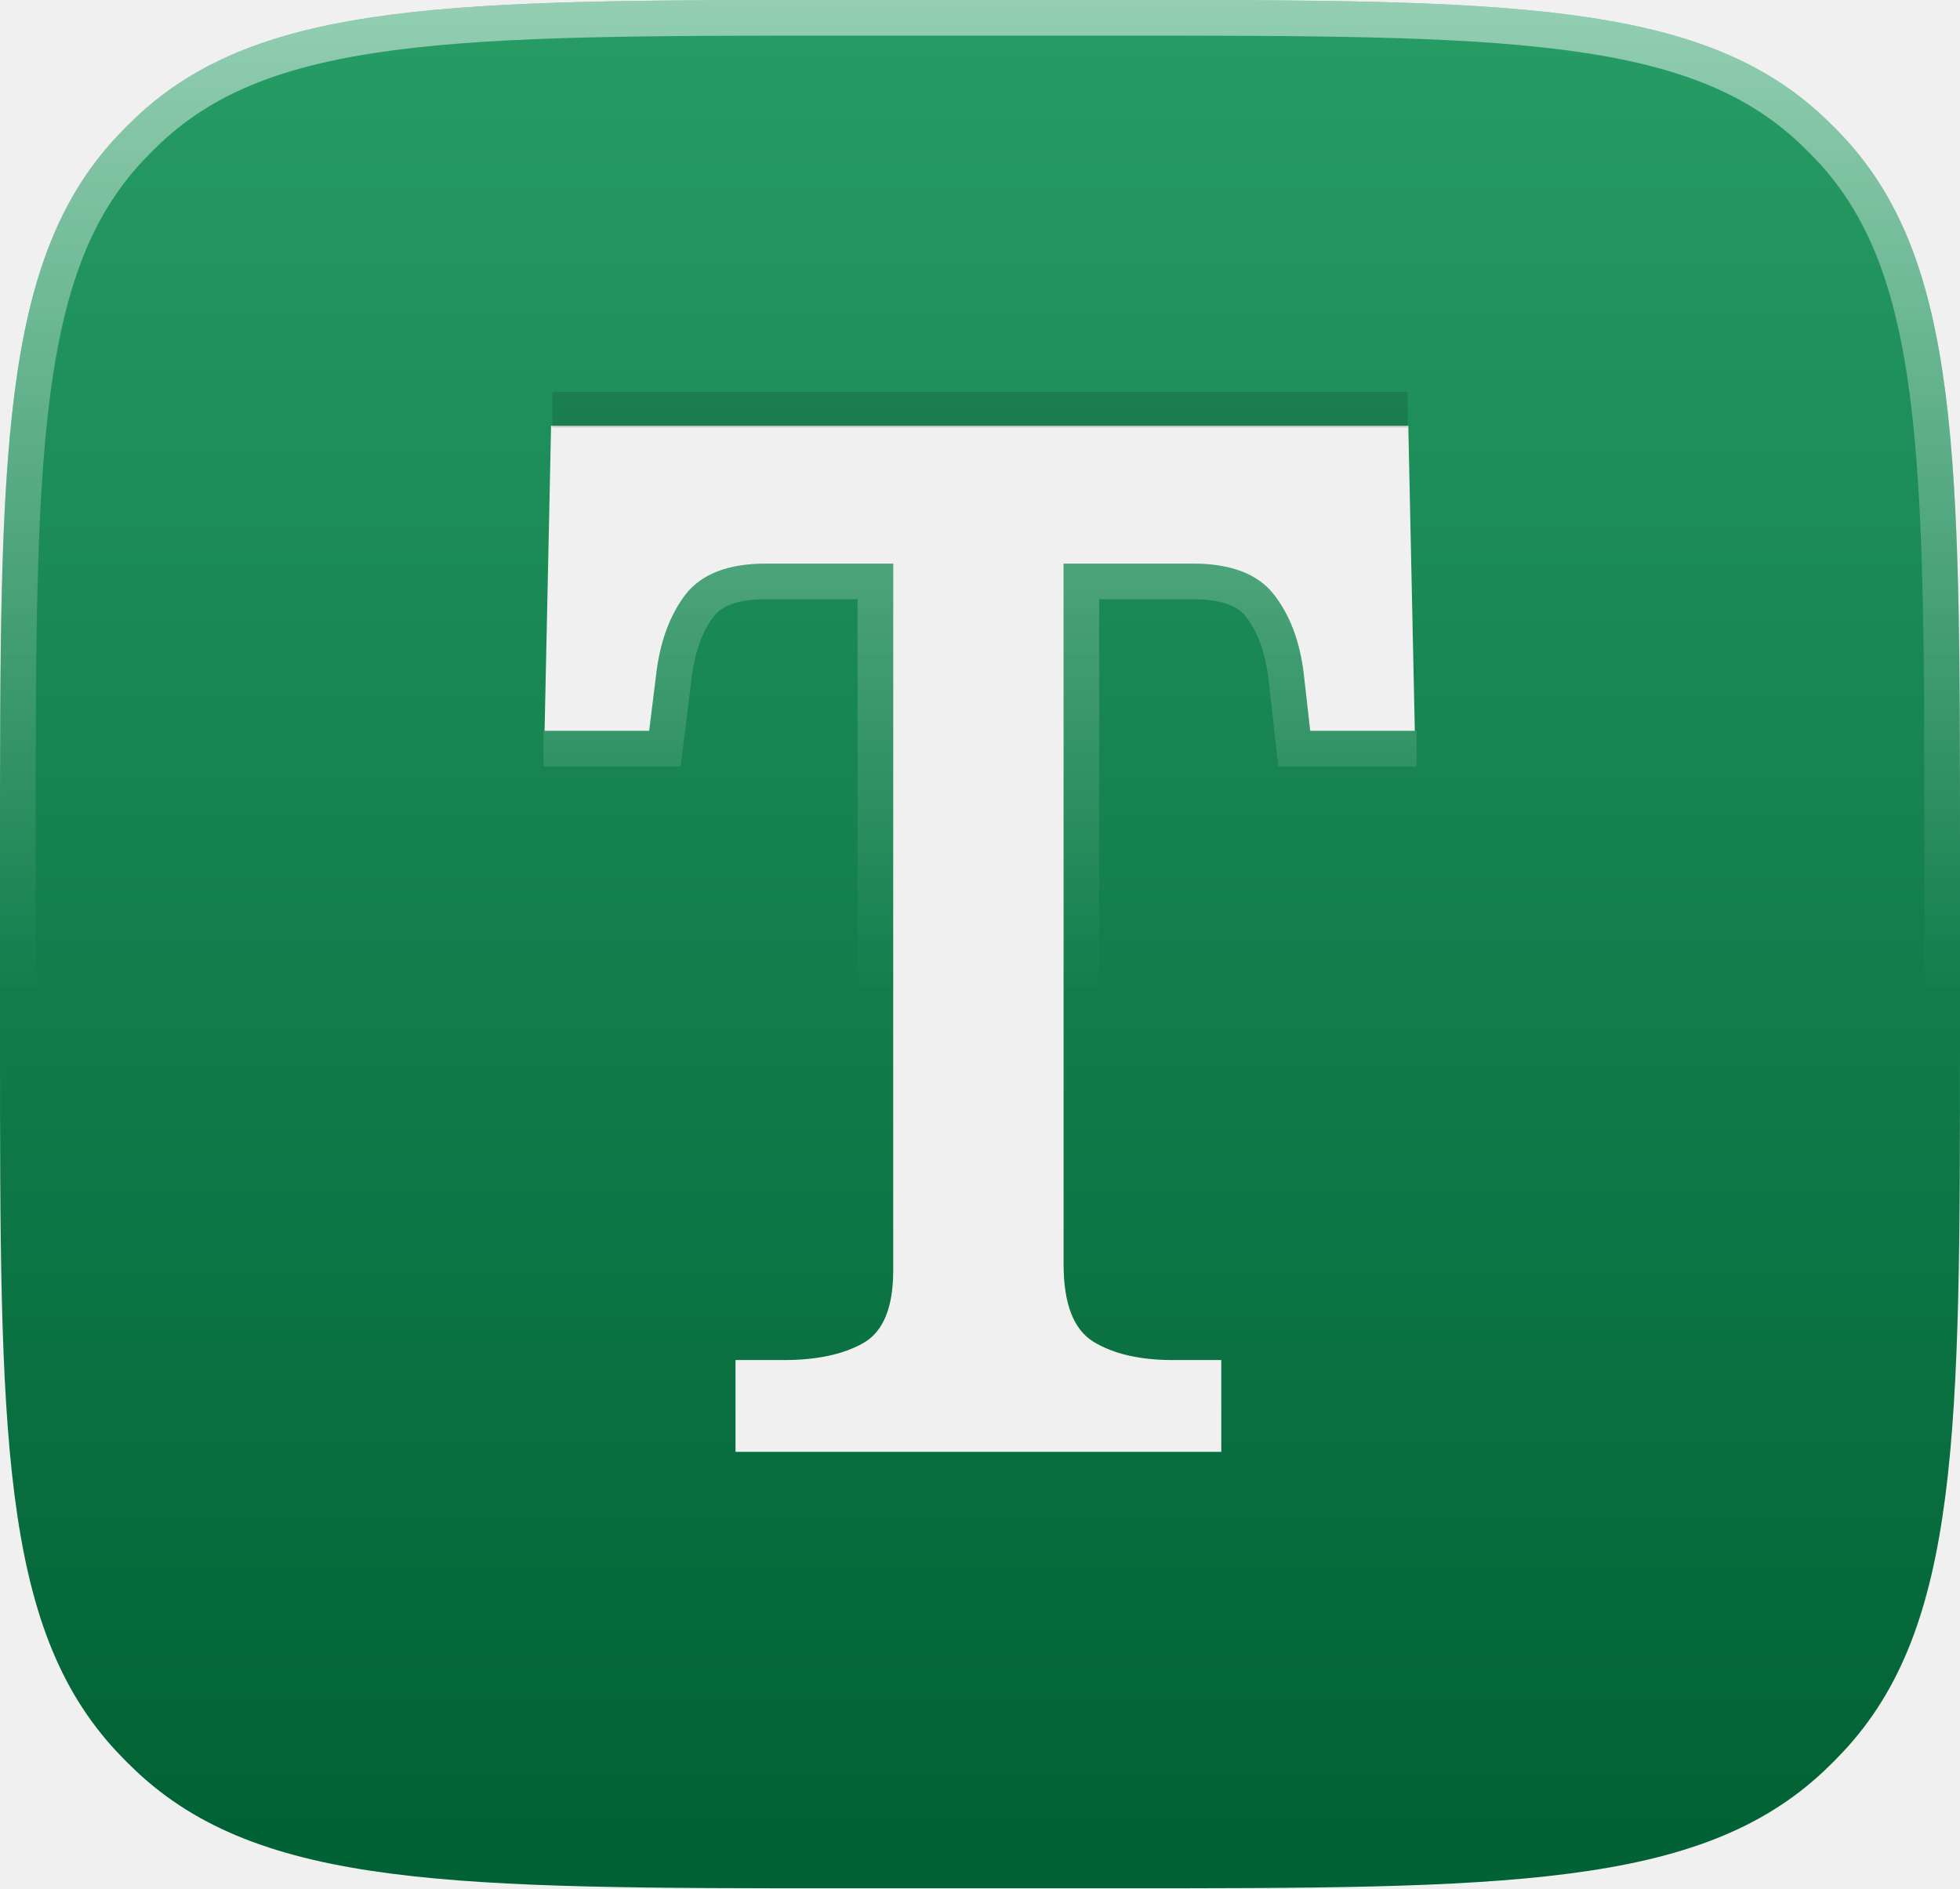
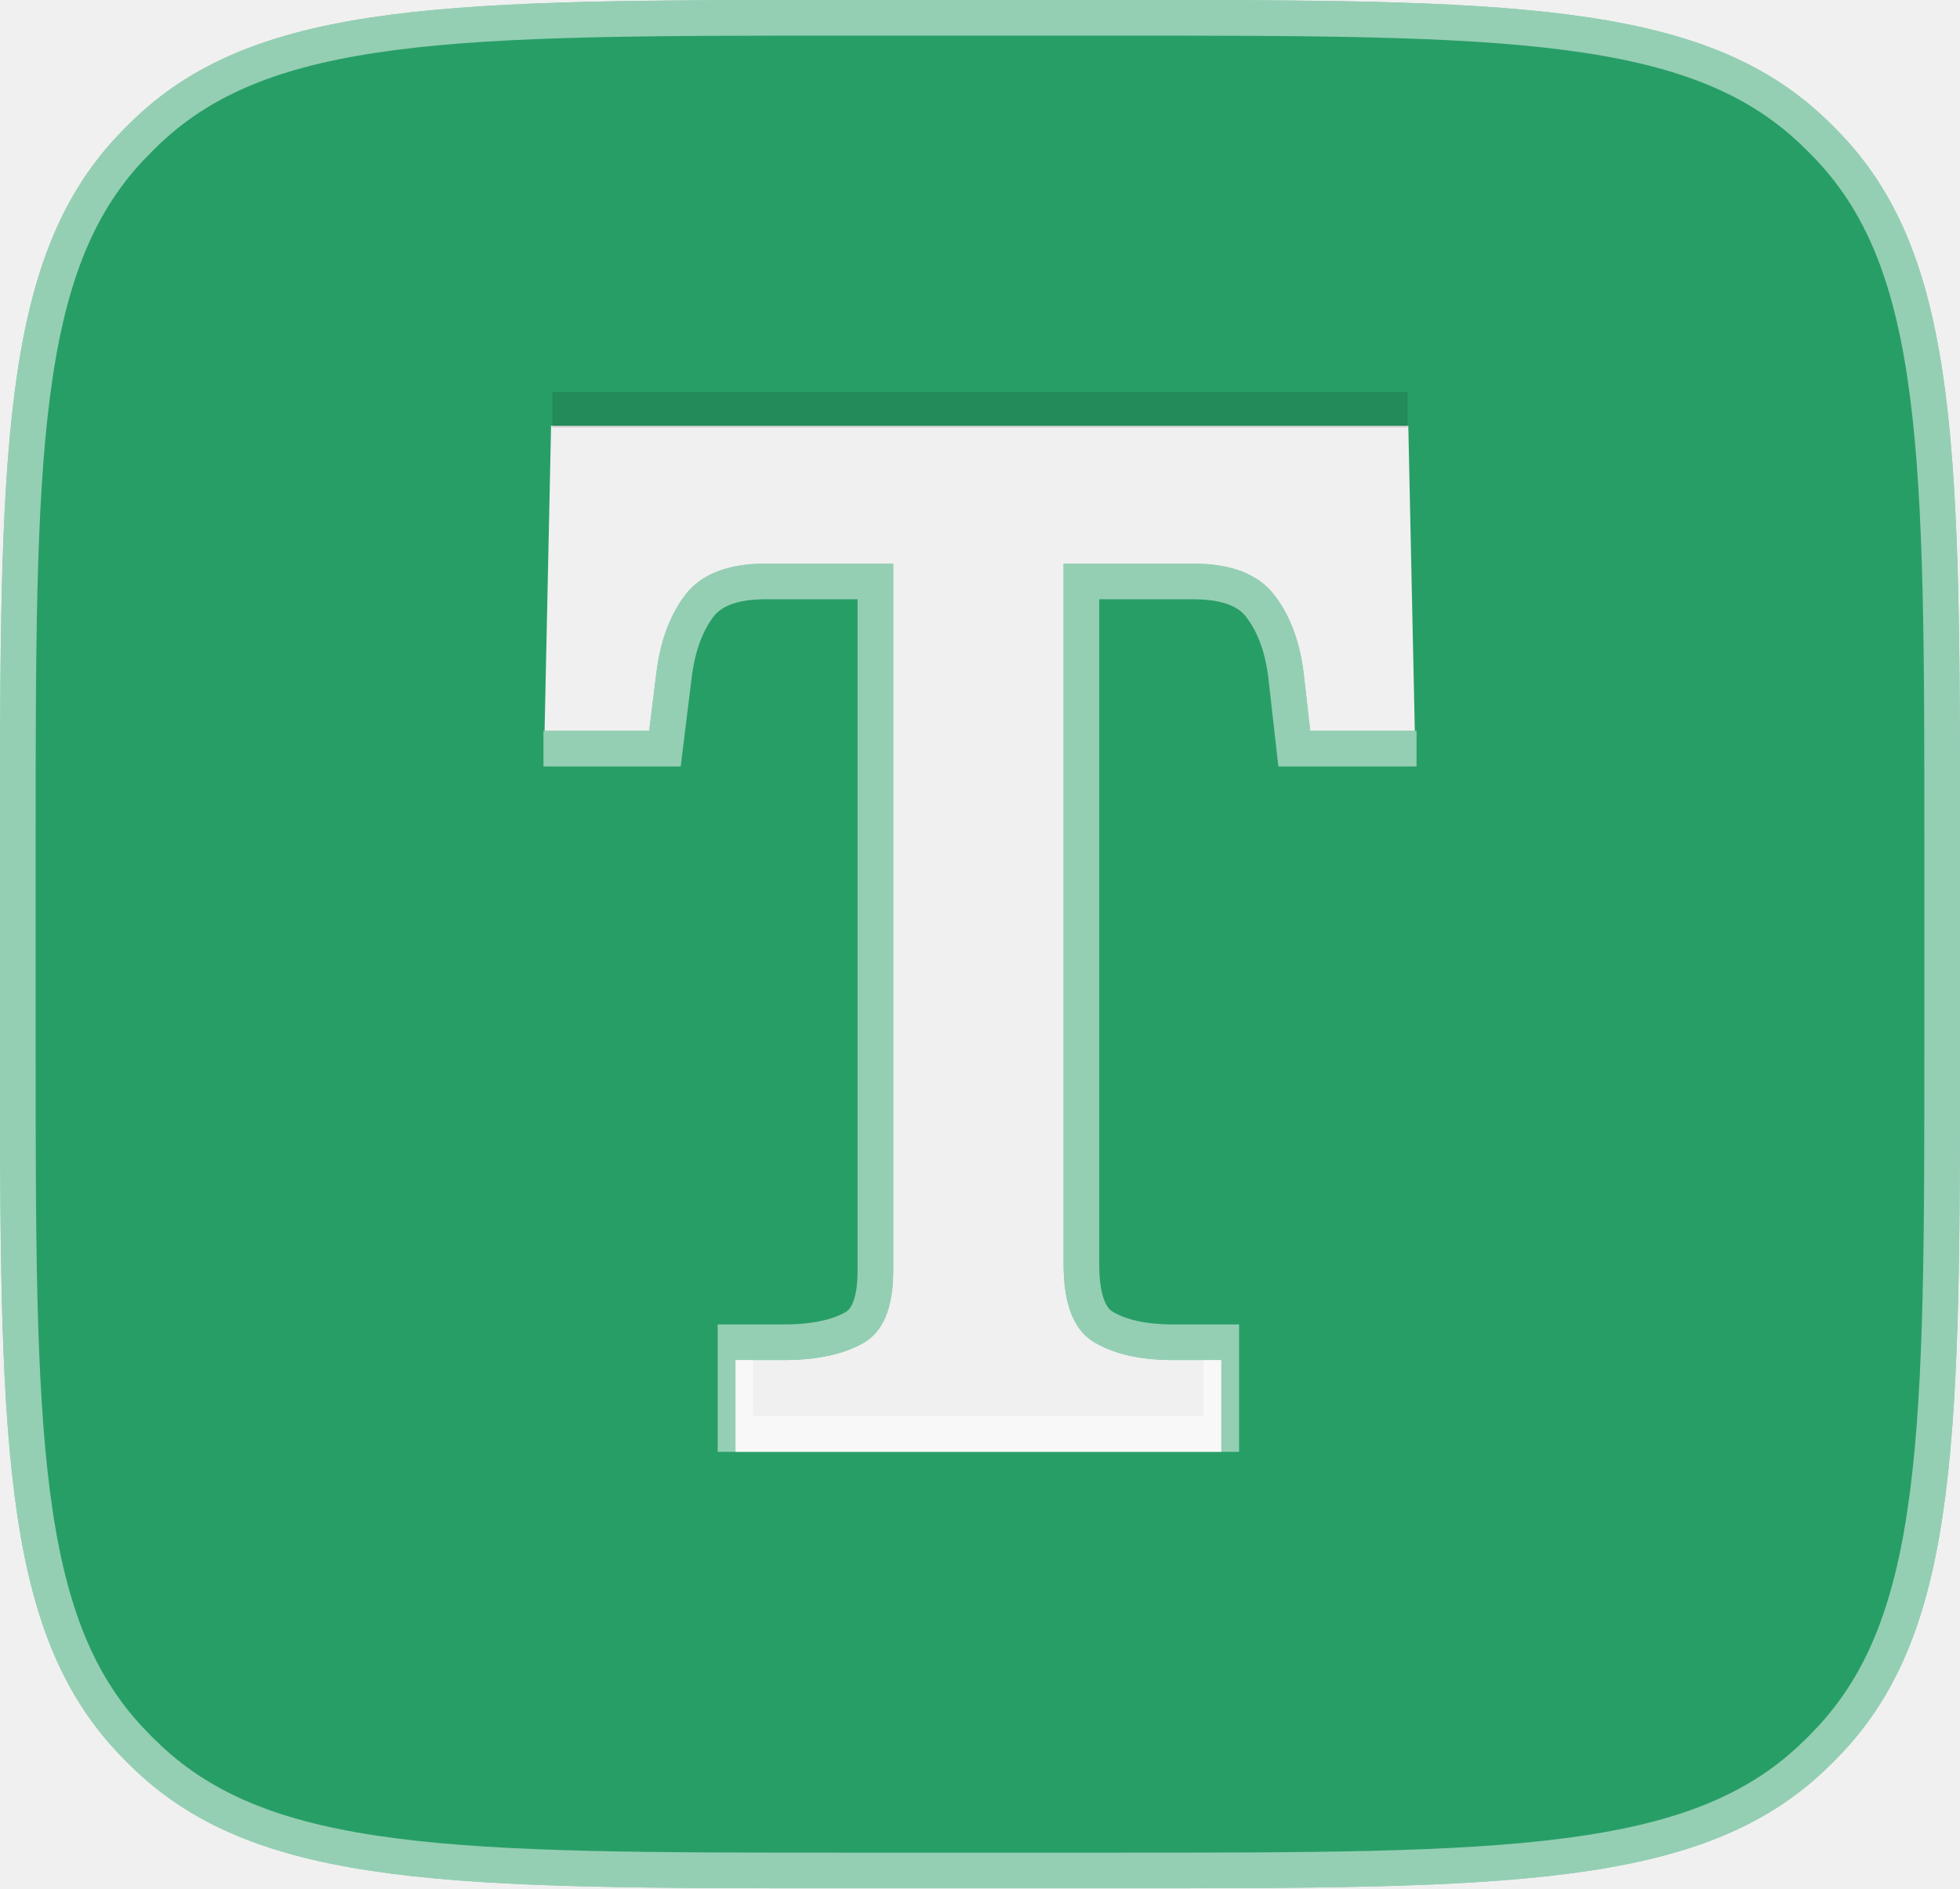
<svg xmlns="http://www.w3.org/2000/svg" width="110" height="106" viewBox="0 0 110 106" fill="none">
-   <path fill-rule="evenodd" clip-rule="evenodd" d="M62.567 0C84.441 0 95.38 -0 102.364 6.582C102.734 6.93 103.096 7.294 103.443 7.664C110 14.676 110 25.656 110 47.613V58.387C110 80.344 110 91.324 103.443 98.335C103.096 98.706 102.734 99.07 102.364 99.418C95.38 106 84.441 106 62.567 106H47.433C25.559 106 14.62 106 7.636 99.418C7.266 99.07 6.904 98.706 6.557 98.335C-0 91.324 0 80.344 0 58.387V47.613C0 25.656 -0 14.676 6.557 7.664C6.904 7.294 7.266 6.93 7.636 6.582C14.62 -0 25.559 0 47.433 0H62.567ZM30.928 23.901L30.563 41.025H36.434L36.834 37.799C37.053 35.991 37.603 34.514 38.48 33.365C39.381 32.217 40.876 31.64 42.97 31.64H50.129V71.327C50.128 73.403 49.568 74.759 48.448 75.394C47.328 76.029 45.843 76.347 43.993 76.347H41.278V81.5H68.541V76.347H65.827C63.977 76.347 62.491 76.004 61.371 75.321C60.251 74.636 59.691 73.183 59.691 70.96V31.64H66.957C69.075 31.64 70.585 32.217 71.486 33.365C72.386 34.514 72.947 35.991 73.166 37.799L73.531 41.025H79.403L79.037 23.901H30.928Z" fill="url(#paint0_linear_4543_187)" />
-   <path opacity="0.5" d="M62.566 0C84.44 0 95.38 -4.86374e-05 102.364 6.582C102.734 6.93 103.096 7.293 103.443 7.664C110.001 14.675 110 25.657 110 47.613V58.387C110 80.343 110.001 91.325 103.443 98.336C103.096 98.707 102.734 99.07 102.364 99.418C95.38 106 84.44 106 62.566 106H47.434C25.56 106 14.62 106 7.636 99.418C7.266 99.07 6.904 98.707 6.557 98.336C-0.001 91.325 0 80.343 0 58.387V47.613C0 25.657 -0.001 14.675 6.557 7.664C6.904 7.293 7.266 6.93 7.636 6.582C14.62 -5.00679e-05 25.56 0 47.434 0H62.566ZM47.434 2C36.442 2 28.392 2.004 22.208 2.806C16.078 3.601 12.071 5.151 9.008 8.037C8.669 8.357 8.336 8.691 8.018 9.031L8.017 9.03C5.14 12.106 3.595 16.133 2.803 22.289C2.003 28.498 2 36.581 2 47.613V58.387C2 69.419 2.003 77.502 2.803 83.711C3.595 89.867 5.14 93.893 8.017 96.969C8.335 97.309 8.669 97.643 9.008 97.963C12.071 100.849 16.078 102.399 22.208 103.194C28.392 103.996 36.442 104 47.434 104H62.566C73.558 104 81.608 103.996 87.792 103.194C93.922 102.399 97.929 100.849 100.992 97.963L101.495 97.474C101.66 97.308 101.823 97.139 101.982 96.969C104.859 93.893 106.405 89.867 107.197 83.711C107.997 77.502 108 69.419 108 58.387V47.613C108 36.581 107.997 28.498 107.197 22.289C106.405 16.133 104.859 12.106 101.982 9.03C101.664 8.69 101.331 8.357 100.992 8.037C97.929 5.151 93.922 3.601 87.792 2.806C81.608 2.004 73.558 2 62.566 2H47.434ZM50.129 71.326C50.129 73.403 49.568 74.758 48.448 75.394C47.328 76.029 45.843 76.347 43.992 76.347H42.278V79.5H67.541V76.347H65.827C63.977 76.347 62.491 76.004 61.371 75.32C60.252 74.636 59.692 73.183 59.691 70.96V31.64H66.957C69.075 31.64 70.585 32.217 71.486 33.365C72.386 34.514 72.947 35.991 73.166 37.799L73.531 41.025H79.5V43.025H71.745L71.181 38.04L71.143 37.757C70.937 36.369 70.499 35.347 69.912 34.599C69.537 34.121 68.747 33.64 66.957 33.64H61.691V70.96C61.692 72.976 62.212 73.49 62.413 73.613C63.116 74.043 64.202 74.347 65.827 74.347H69.541V81.5H40.278V74.347H43.992C45.639 74.347 46.746 74.061 47.462 73.654C47.635 73.556 48.129 73.148 48.129 71.326V33.64H42.97C41.214 33.64 40.433 34.117 40.054 34.6C39.45 35.4 39.005 36.511 38.819 38.04L38.818 38.045L38.202 43.025H30.5V41.025H36.435L36.834 37.799C37.053 35.99 37.603 34.514 38.48 33.365C39.38 32.217 40.876 31.64 42.97 31.64H50.129V71.326Z" fill="url(#paint1_linear_4543_187)" />
+   <path fill-rule="evenodd" clip-rule="evenodd" d="M62.567 0C84.441 0 95.38 -0 102.364 6.582C102.734 6.93 103.096 7.294 103.443 7.664C110 14.676 110 25.656 110 47.613V58.387C110 80.344 110 91.324 103.443 98.335C103.096 98.706 102.734 99.07 102.364 99.418C95.38 106 84.441 106 62.567 106H47.433C25.559 106 14.62 106 7.636 99.418C7.266 99.07 6.904 98.706 6.557 98.335C-0 91.324 0 80.344 0 58.387V47.613C0 25.656 -0 14.676 6.557 7.664C6.904 7.294 7.266 6.93 7.636 6.582C14.62 -0 25.559 0 47.433 0H62.567ZM30.928 23.901L30.563 41.025H36.434L36.834 37.799C37.053 35.991 37.603 34.514 38.48 33.365C39.381 32.217 40.876 31.64 42.97 31.64H50.129V71.327C50.128 73.403 49.568 74.759 48.448 75.394C47.328 76.029 45.843 76.347 43.993 76.347H41.278V81.5H68.541V76.347H65.827C63.977 76.347 62.491 76.004 61.371 75.321C60.251 74.636 59.691 73.183 59.691 70.96V31.64H66.957C69.075 31.64 70.585 32.217 71.486 33.365C72.386 34.514 72.947 35.991 73.166 37.799L73.531 41.025H79.403L79.037 23.901H30.928Z" fill="#289E67" />
+   <path opacity="0.5" d="M62.566 0C84.44 0 95.38 -4.86374e-05 102.364 6.582C102.734 6.93 103.096 7.293 103.443 7.664C110.001 14.675 110 25.657 110 47.613V58.387C110 80.343 110.001 91.325 103.443 98.336C103.096 98.707 102.734 99.07 102.364 99.418C95.38 106 84.44 106 62.566 106H47.434C25.56 106 14.62 106 7.636 99.418C7.266 99.07 6.904 98.707 6.557 98.336C-0.001 91.325 0 80.343 0 58.387V47.613C0 25.657 -0.001 14.675 6.557 7.664C6.904 7.293 7.266 6.93 7.636 6.582C14.62 -5.00679e-05 25.56 0 47.434 0H62.566ZM47.434 2C36.442 2 28.392 2.004 22.208 2.806C16.078 3.601 12.071 5.151 9.008 8.037C8.669 8.357 8.336 8.691 8.018 9.031L8.017 9.03C5.14 12.106 3.595 16.133 2.803 22.289C2.003 28.498 2 36.581 2 47.613V58.387C2 69.419 2.003 77.502 2.803 83.711C3.595 89.867 5.14 93.893 8.017 96.969C8.335 97.309 8.669 97.643 9.008 97.963C12.071 100.849 16.078 102.399 22.208 103.194C28.392 103.996 36.442 104 47.434 104H62.566C73.558 104 81.608 103.996 87.792 103.194C93.922 102.399 97.929 100.849 100.992 97.963L101.495 97.474C101.66 97.308 101.823 97.139 101.982 96.969C104.859 93.893 106.405 89.867 107.197 83.711C107.997 77.502 108 69.419 108 58.387V47.613C108 36.581 107.997 28.498 107.197 22.289C106.405 16.133 104.859 12.106 101.982 9.03C101.664 8.69 101.331 8.357 100.992 8.037C97.929 5.151 93.922 3.601 87.792 2.806C81.608 2.004 73.558 2 62.566 2H47.434ZM50.129 71.326C50.129 73.403 49.568 74.758 48.448 75.394C47.328 76.029 45.843 76.347 43.992 76.347H42.278V79.5H67.541V76.347H65.827C63.977 76.347 62.491 76.004 61.371 75.32C60.252 74.636 59.692 73.183 59.691 70.96V31.64H66.957C69.075 31.64 70.585 32.217 71.486 33.365C72.386 34.514 72.947 35.991 73.166 37.799L73.531 41.025H79.5V43.025H71.745L71.181 38.04L71.143 37.757C70.937 36.369 70.499 35.347 69.912 34.599C69.537 34.121 68.747 33.64 66.957 33.64H61.691V70.96C61.692 72.976 62.212 73.49 62.413 73.613C63.116 74.043 64.202 74.347 65.827 74.347H69.541V81.5H40.278V74.347H43.992C45.639 74.347 46.746 74.061 47.462 73.654C47.635 73.556 48.129 73.148 48.129 71.326V33.64H42.97C41.214 33.64 40.433 34.117 40.054 34.6C39.45 35.4 39.005 36.511 38.819 38.04L38.818 38.045L38.202 43.025H30.5V41.025H36.435L36.834 37.799C37.053 35.99 37.603 34.514 38.48 33.365C39.38 32.217 40.876 31.64 42.97 31.64H50.129V71.326Z" fill="white" />
  <line opacity="0.5" x1="31" y1="23" x2="79" y2="23" stroke="black" stroke-opacity="0.25" stroke-width="2" />
  <defs>
    <linearGradient id="paint0_linear_4543_187" x1="54" y1="-3" x2="54" y2="103" gradientUnits="userSpaceOnUse">
      <stop stop-color="#289E67" />
      <stop offset="1" stop-color="#016235" />
    </linearGradient>
    <linearGradient id="paint1_linear_4543_187" x1="55" y1="0" x2="55" y2="106" gradientUnits="userSpaceOnUse">
      <stop stop-color="white" />
      <stop offset="0.524" stop-color="white" stop-opacity="0" />
    </linearGradient>
  </defs>
</svg>
